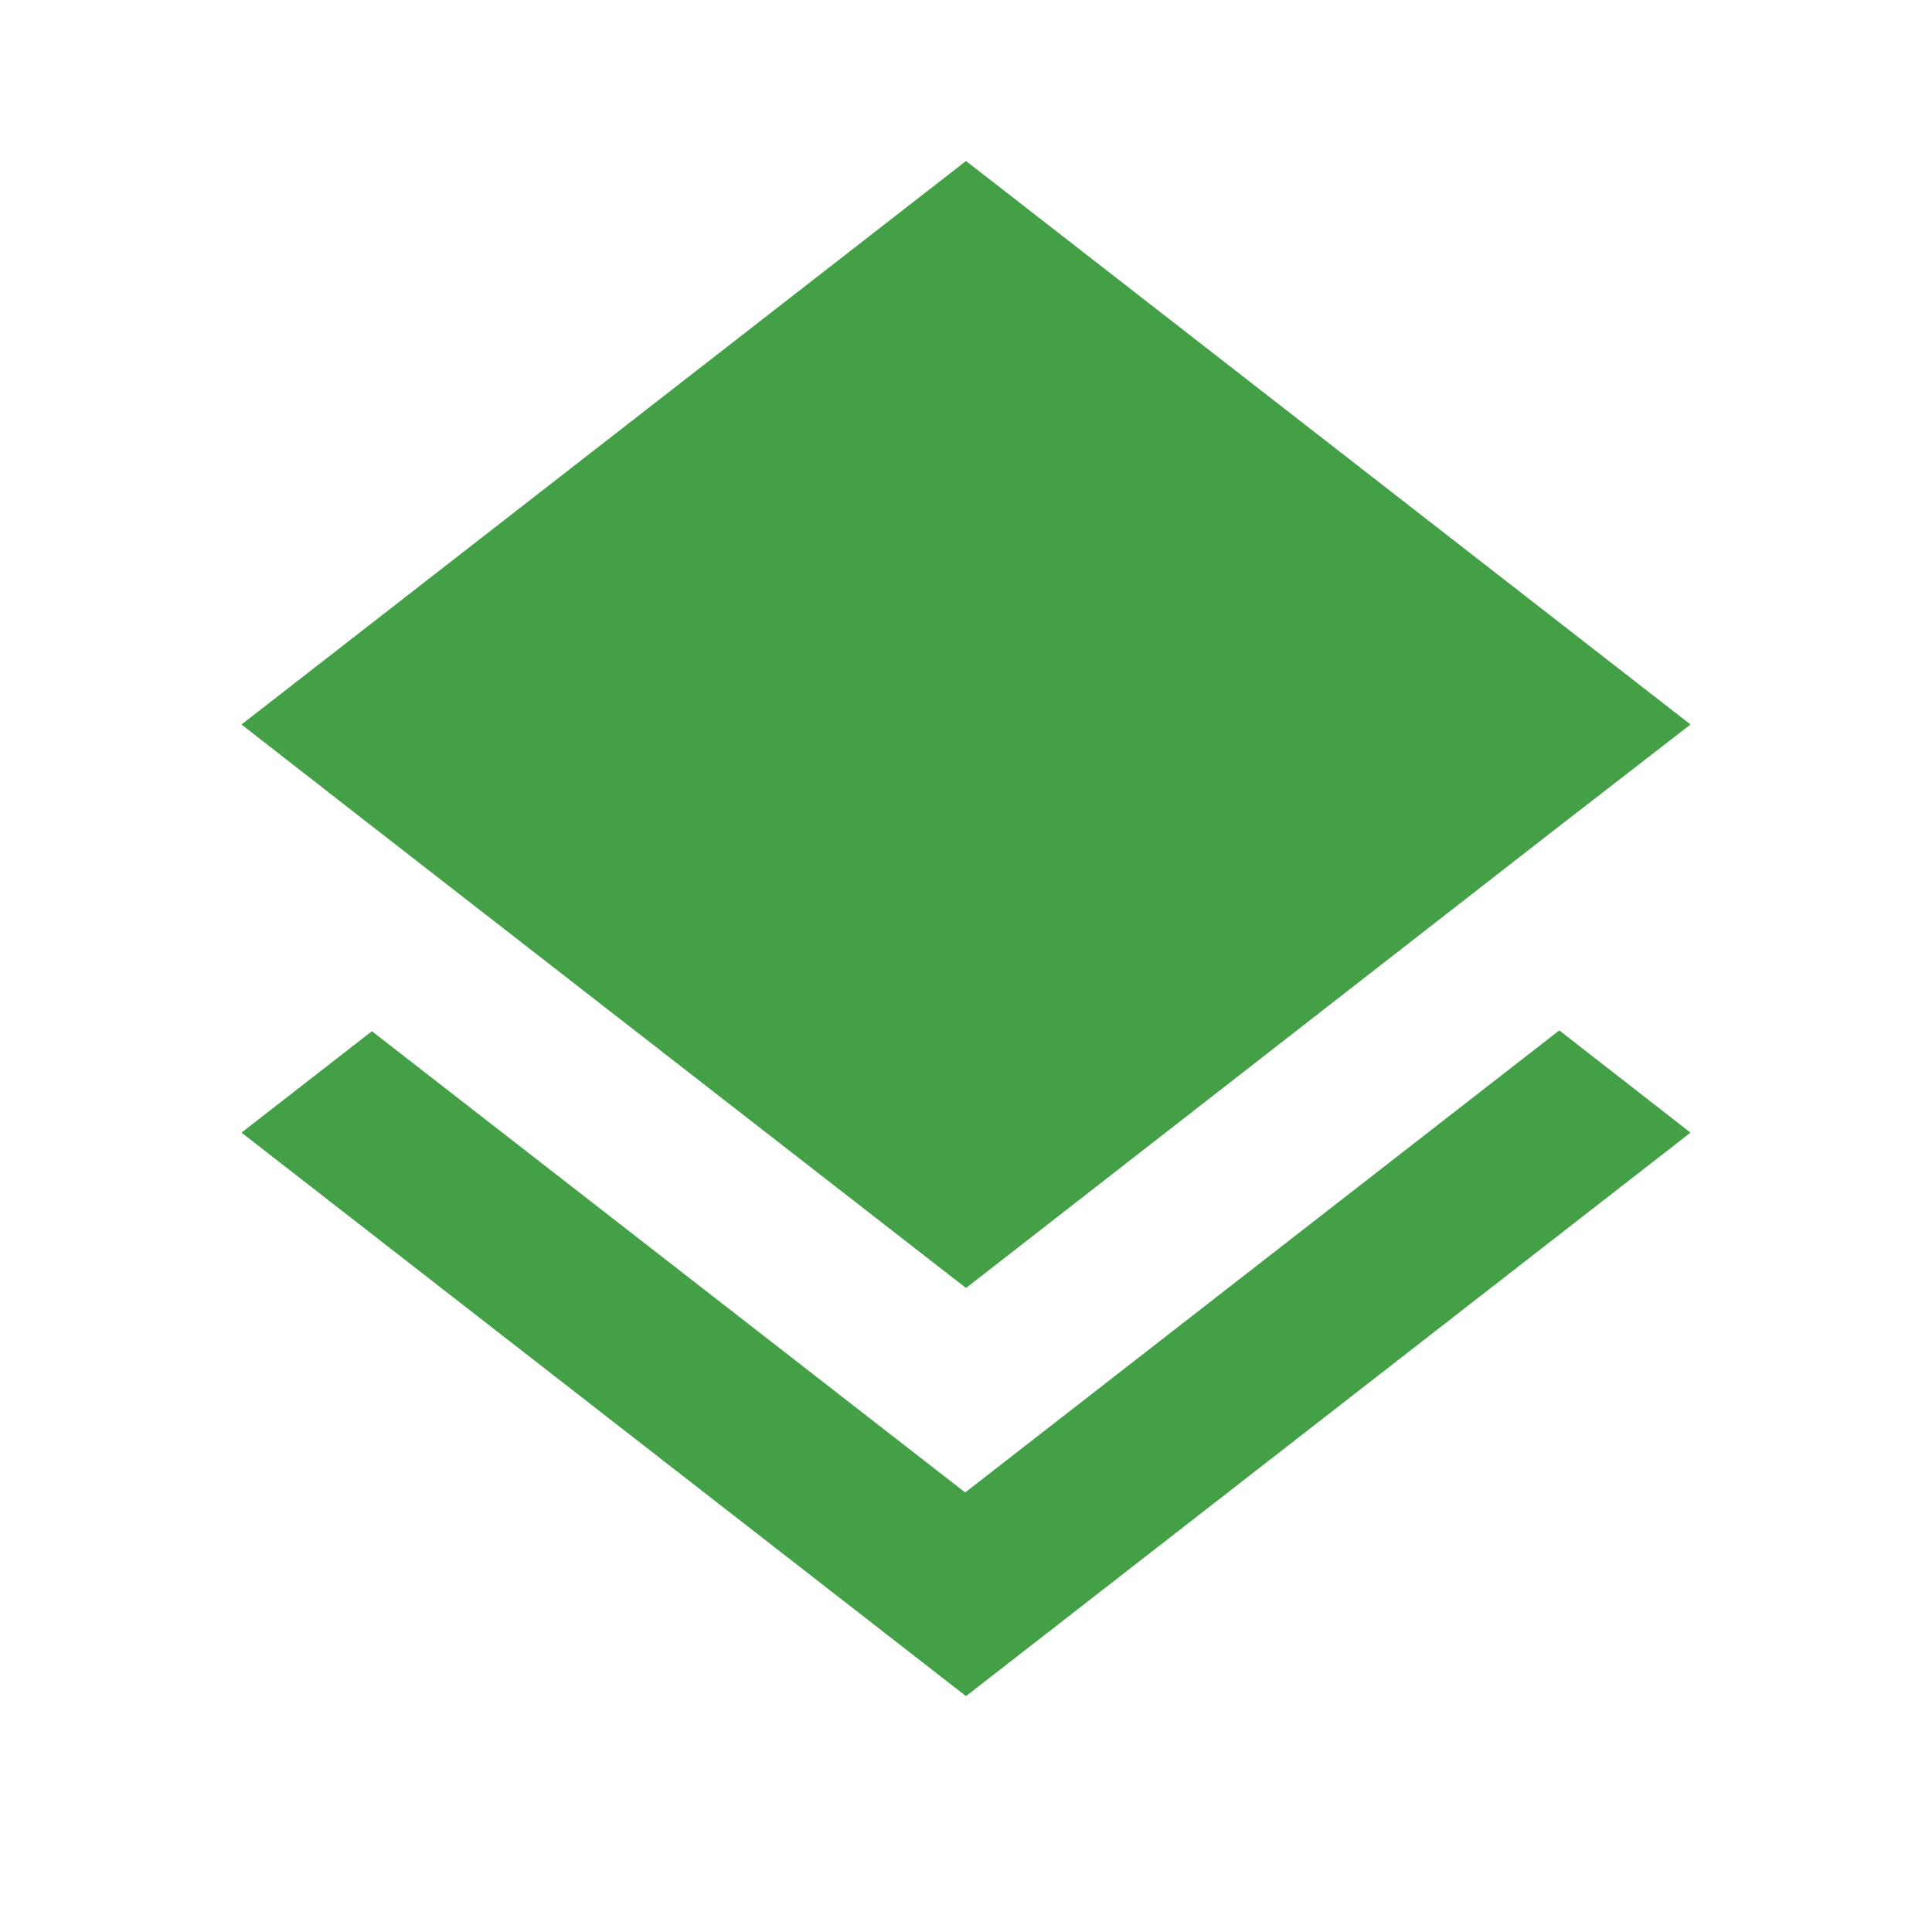
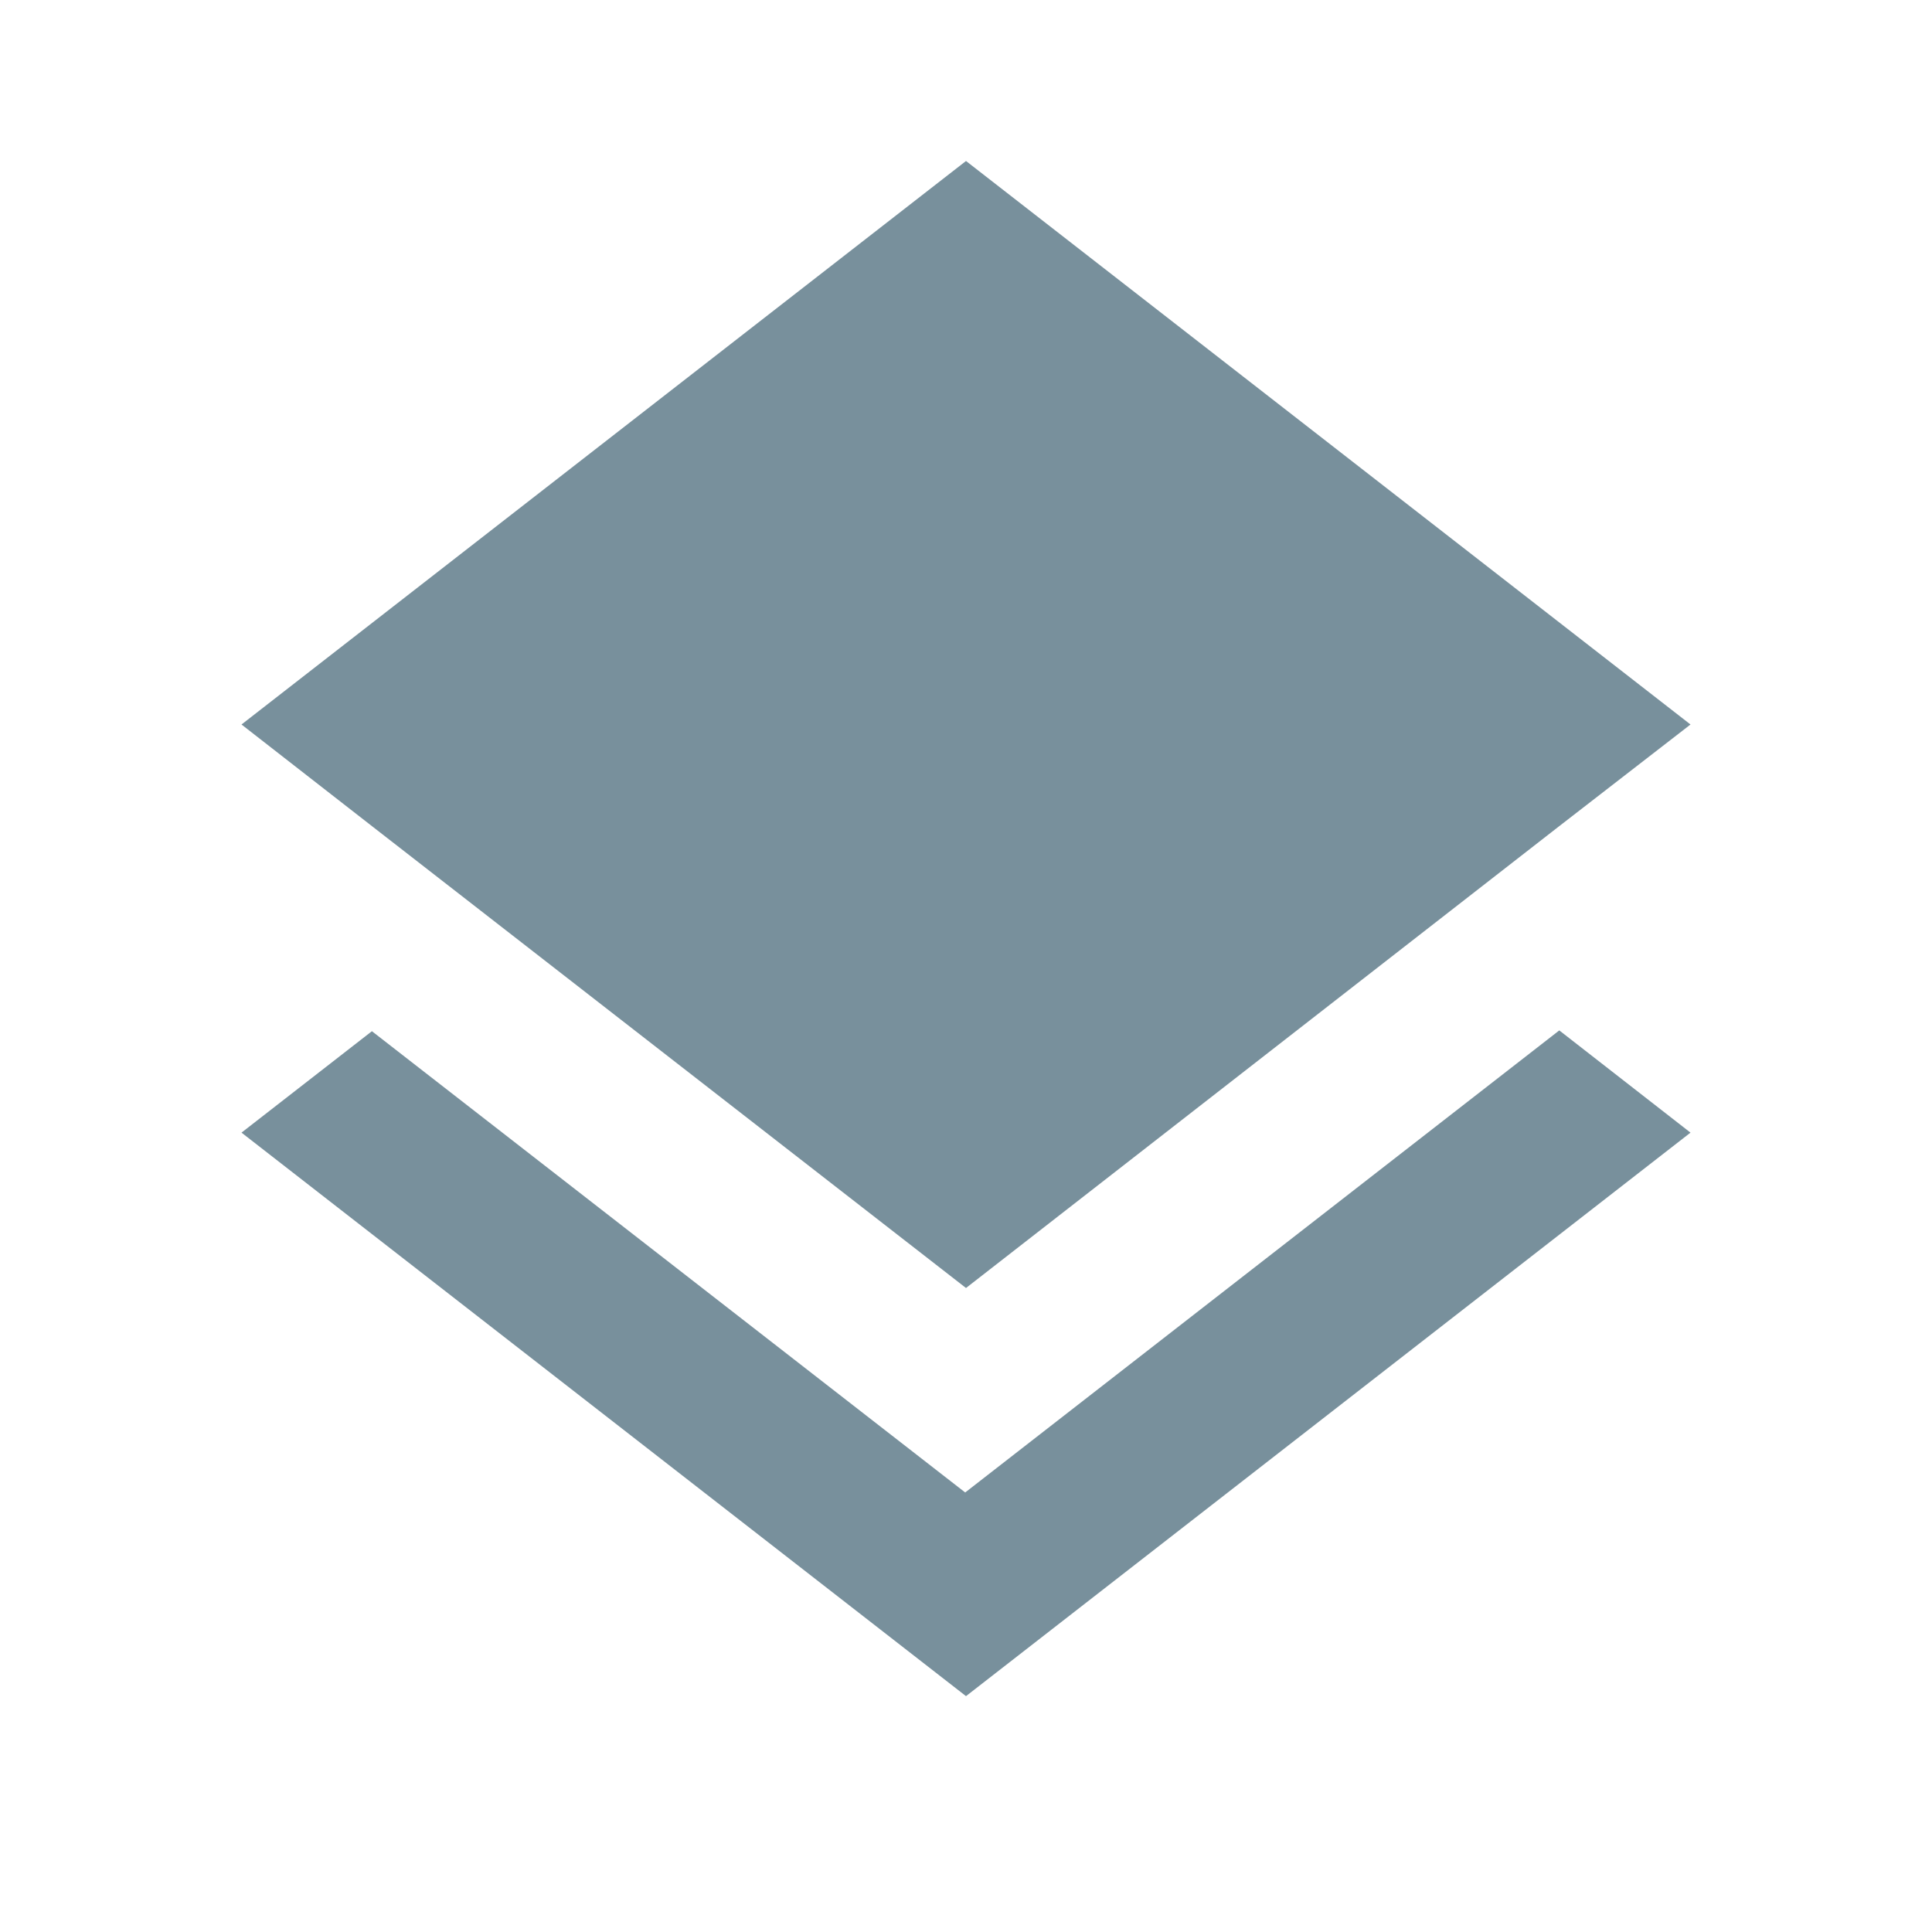
- <svg xmlns="http://www.w3.org/2000/svg" width="24" height="24" viewBox="0 0 24 24" fill="#43a047">
+ <svg xmlns="http://www.w3.org/2000/svg" width="24" height="24" viewBox="0 0 24 24" fill="#78909c">
  <path d="M0 0h24v24H0z" fill="none" />
  <path d="M11.99 18.54l-7.37-5.73L3 14.07l9 7 9-7-1.63-1.27-7.38 5.74zM12 16l7.36-5.73L21 9l-9-7-9 7 1.63 1.27L12 16z" />
</svg>
